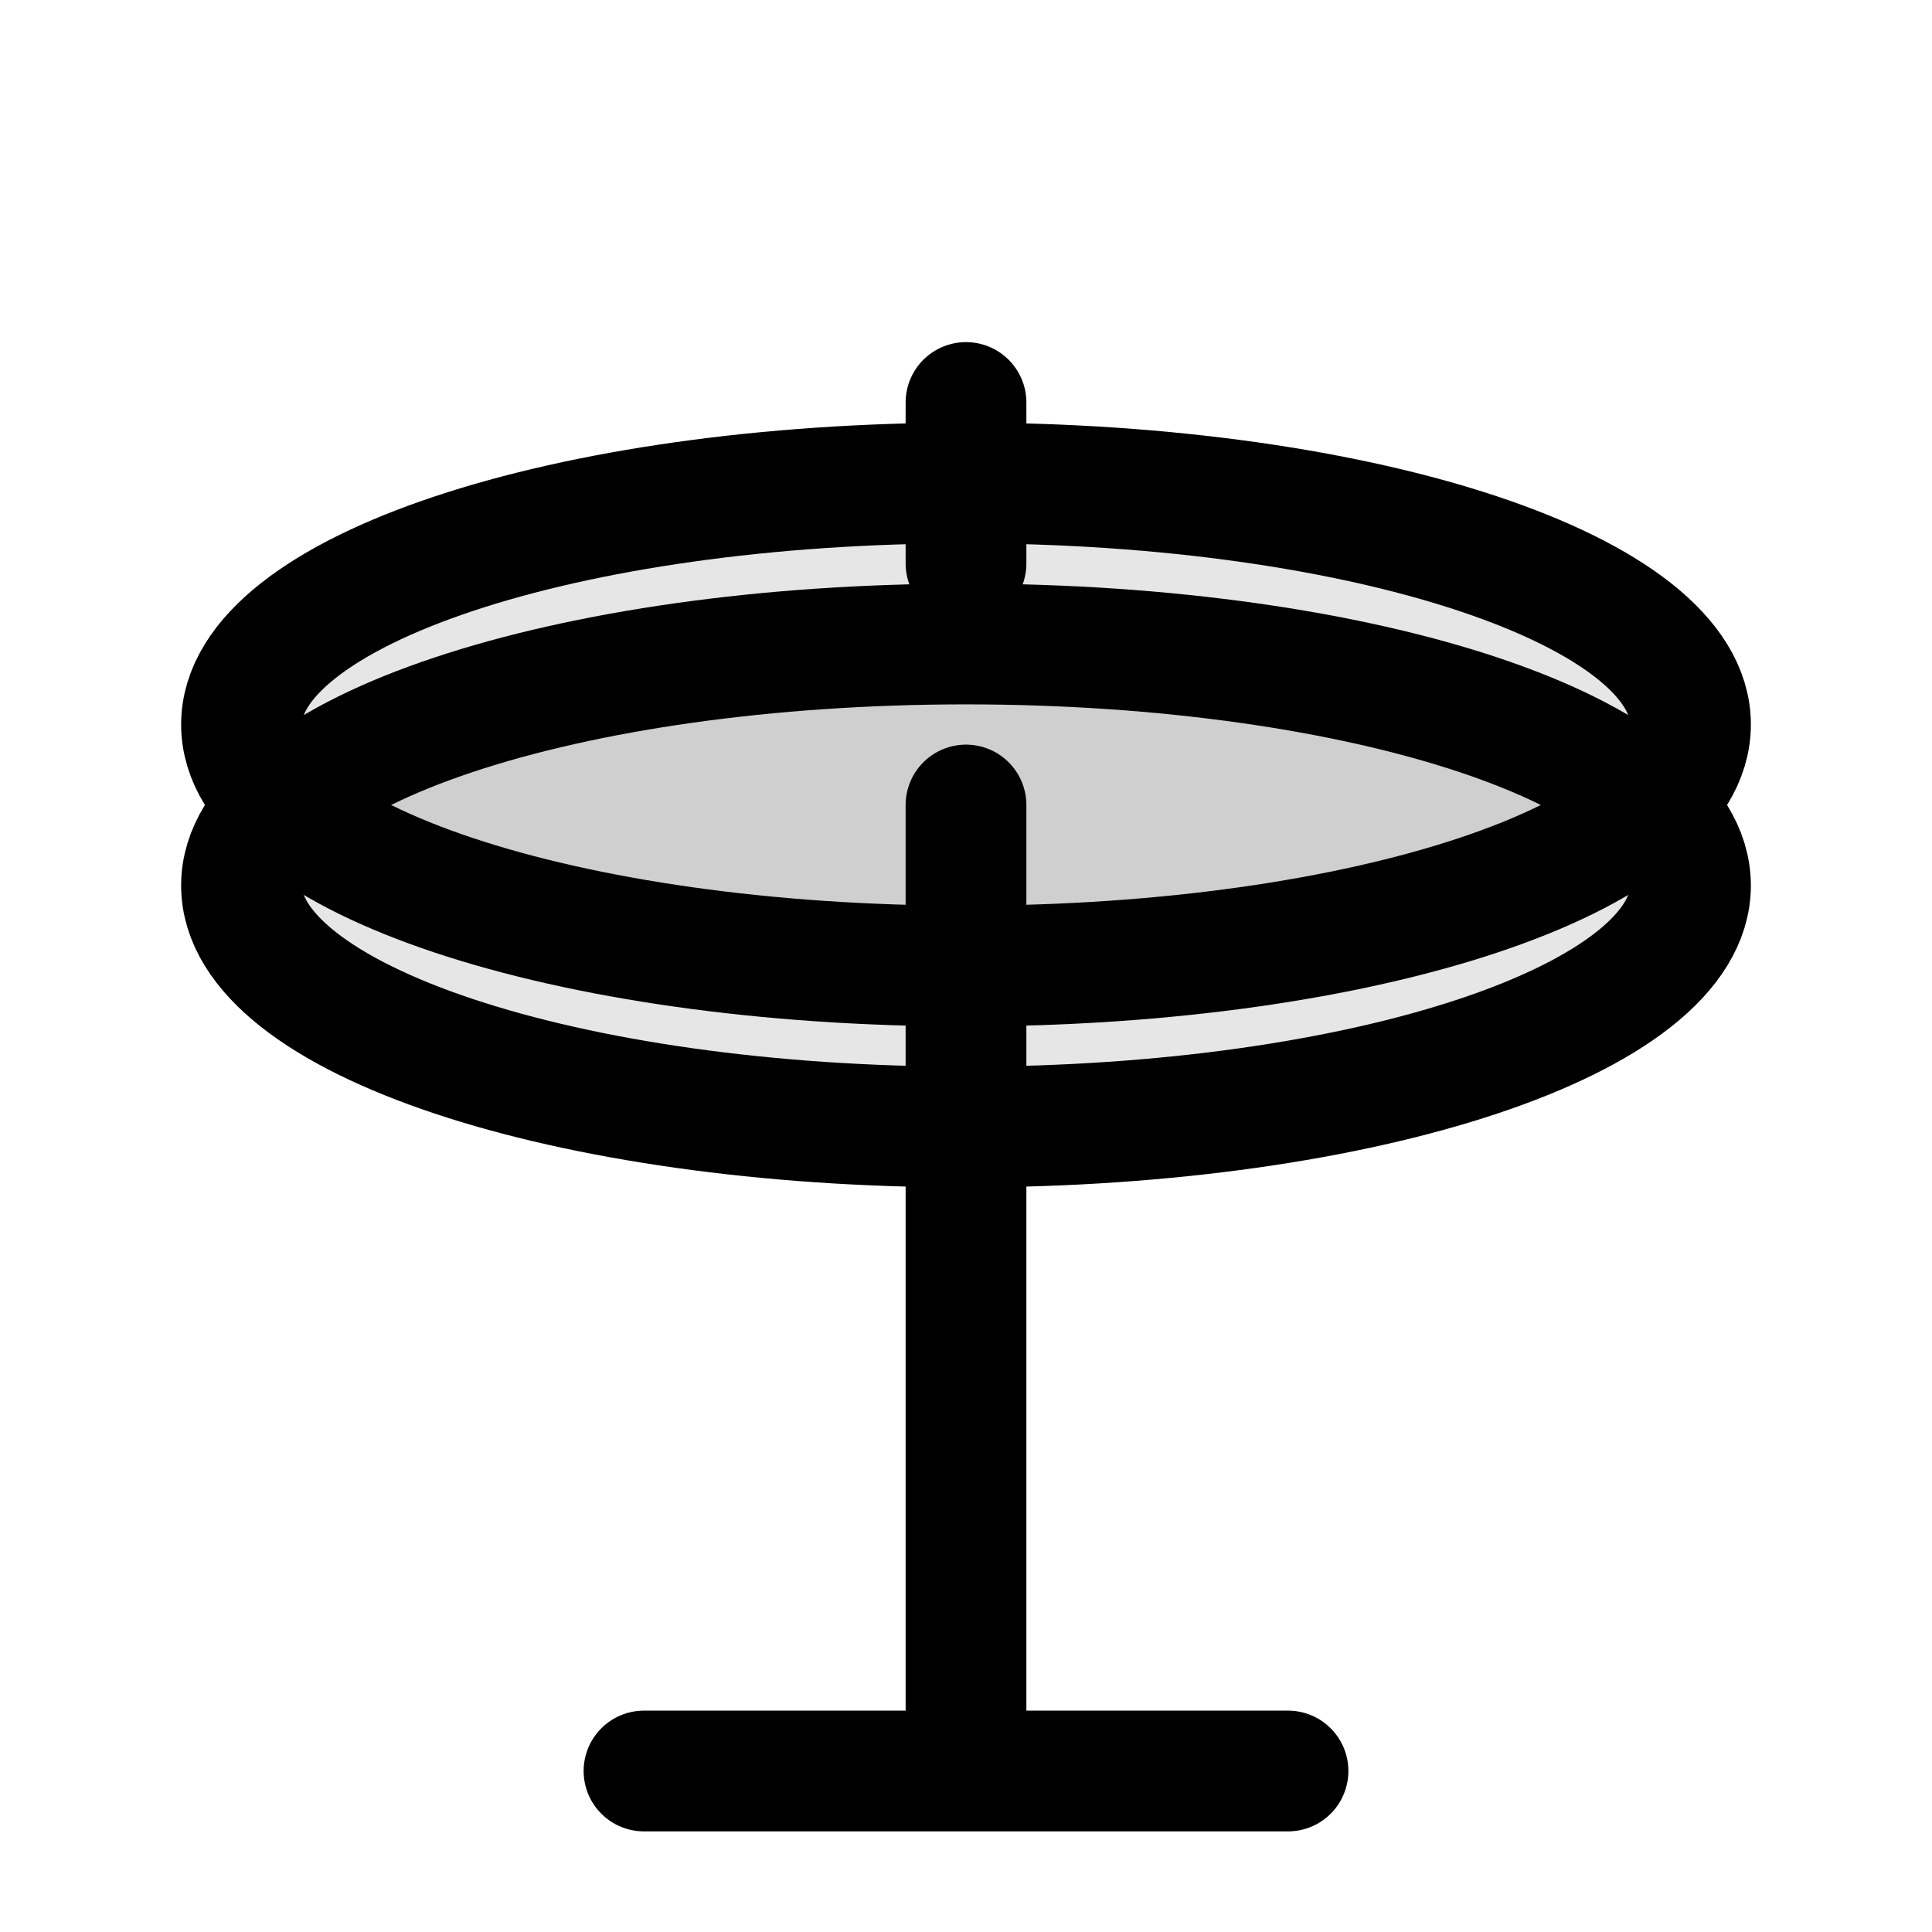
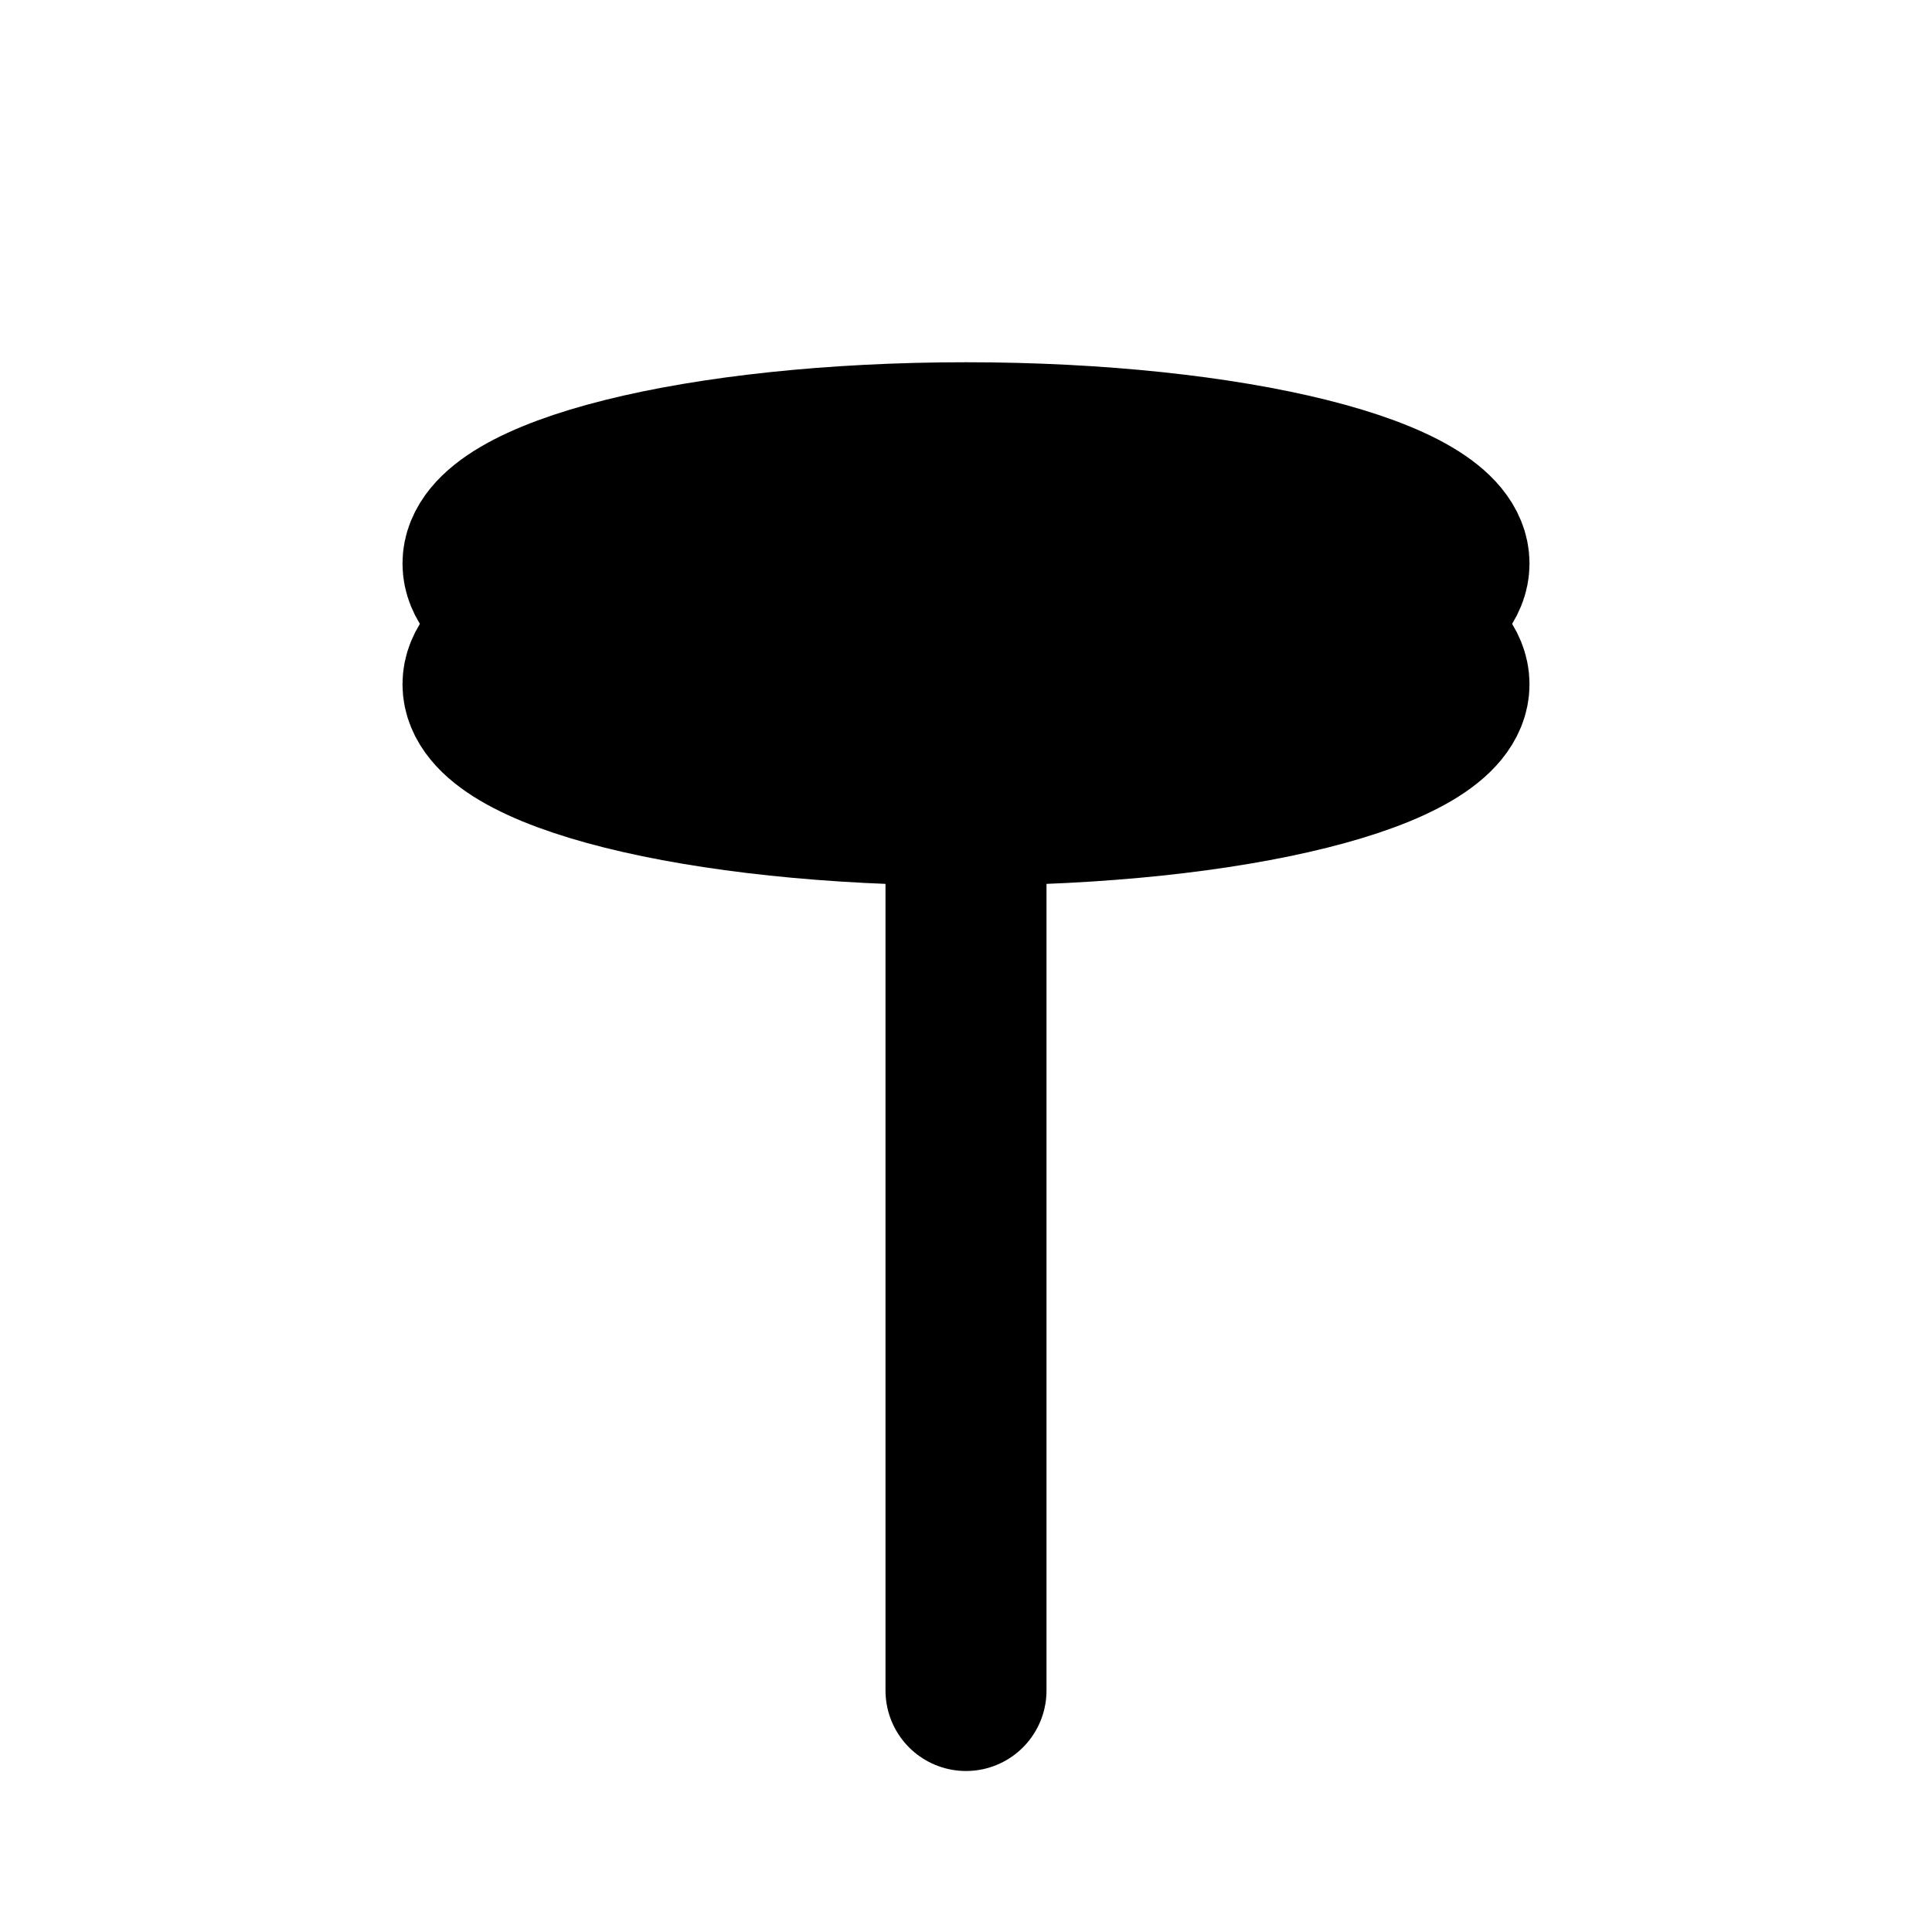
- <svg xmlns="http://www.w3.org/2000/svg" viewBox="0 0 24 24" fill="none" stroke="currentColor" stroke-width="1.5" stroke-linecap="round" stroke-linejoin="round">
-   <path d="M12 10v12M8 22h8" />
-   <path d="M12 7v-2" />
-   <ellipse cx="12" cy="11" rx="9" ry="3" fill="currentColor" fill-opacity="0.1" />
-   <ellipse cx="12" cy="9" rx="9" ry="3" fill="currentColor" fill-opacity="0.1" />
+ <svg xmlns="http://www.w3.org/2000/svg" viewBox="0 0 24 24" fill="none" stroke="currentColor" stroke-width="2" stroke-linecap="round" stroke-linejoin="round">
+   <path d="M12 21V9" />
+   <ellipse cx="12" cy="7" rx="6" ry="1.5" />
+   <ellipse cx="12" cy="8.5" rx="6" ry="1.5" />
</svg>
